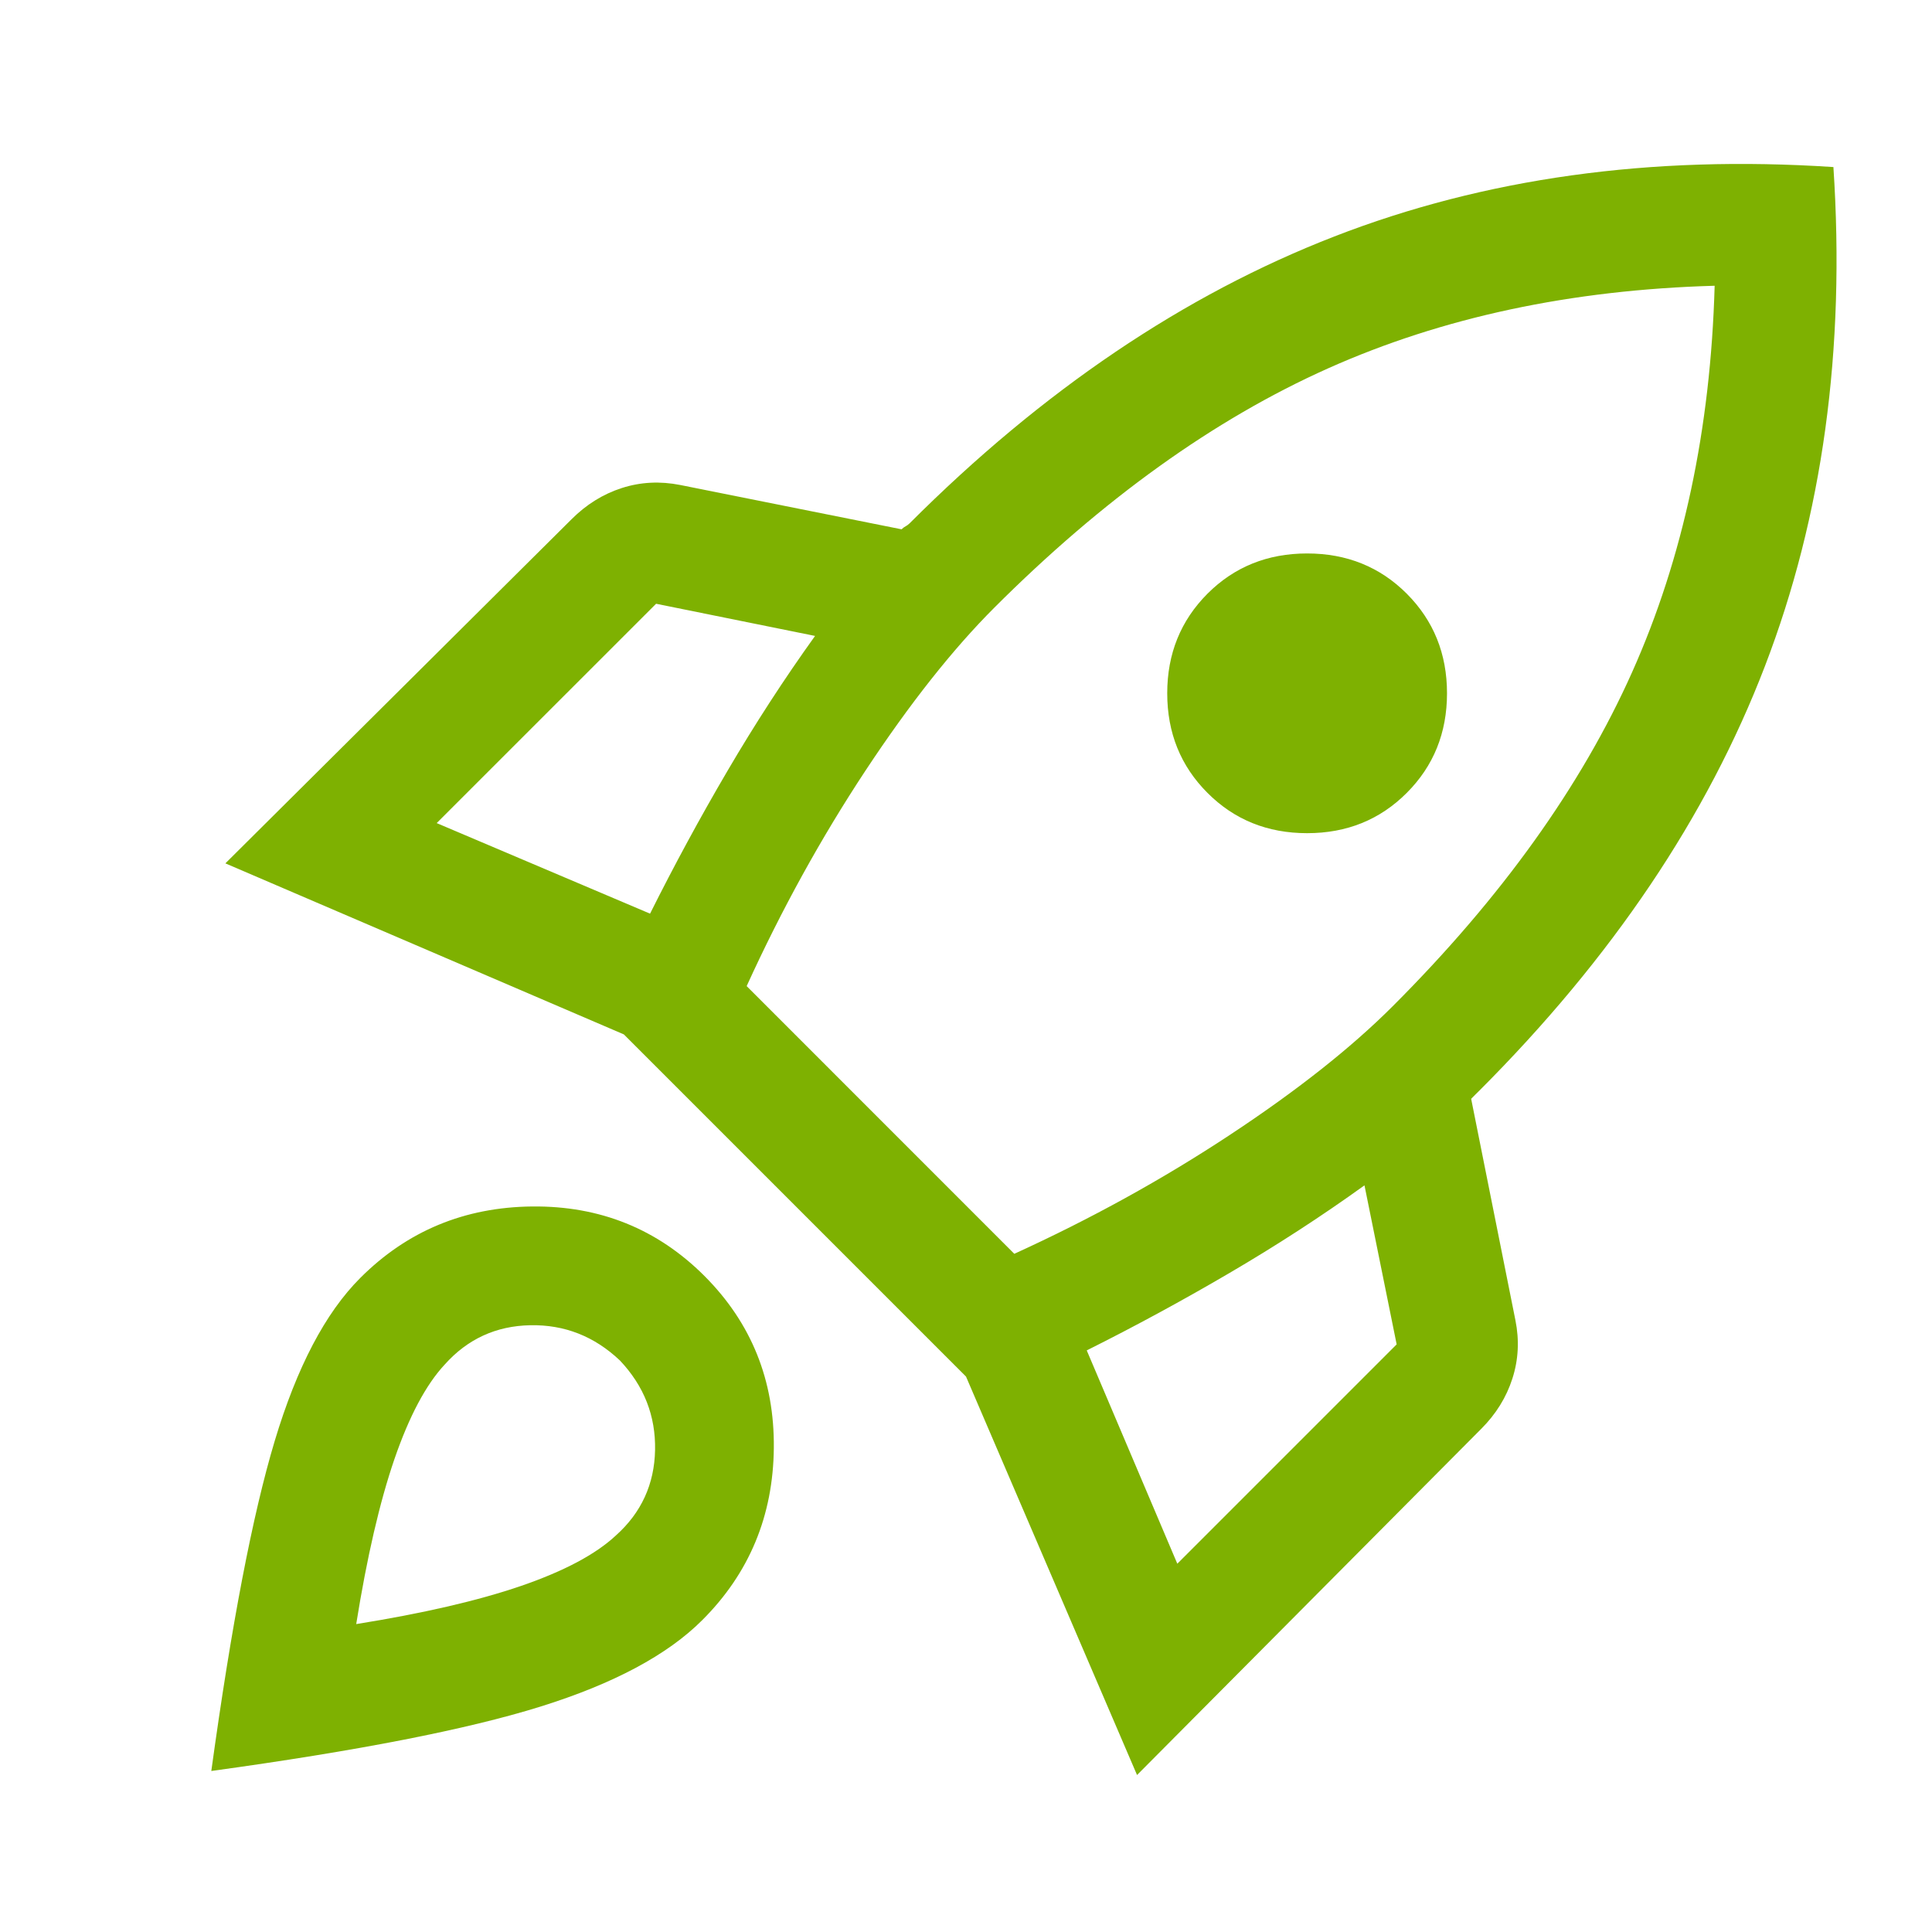
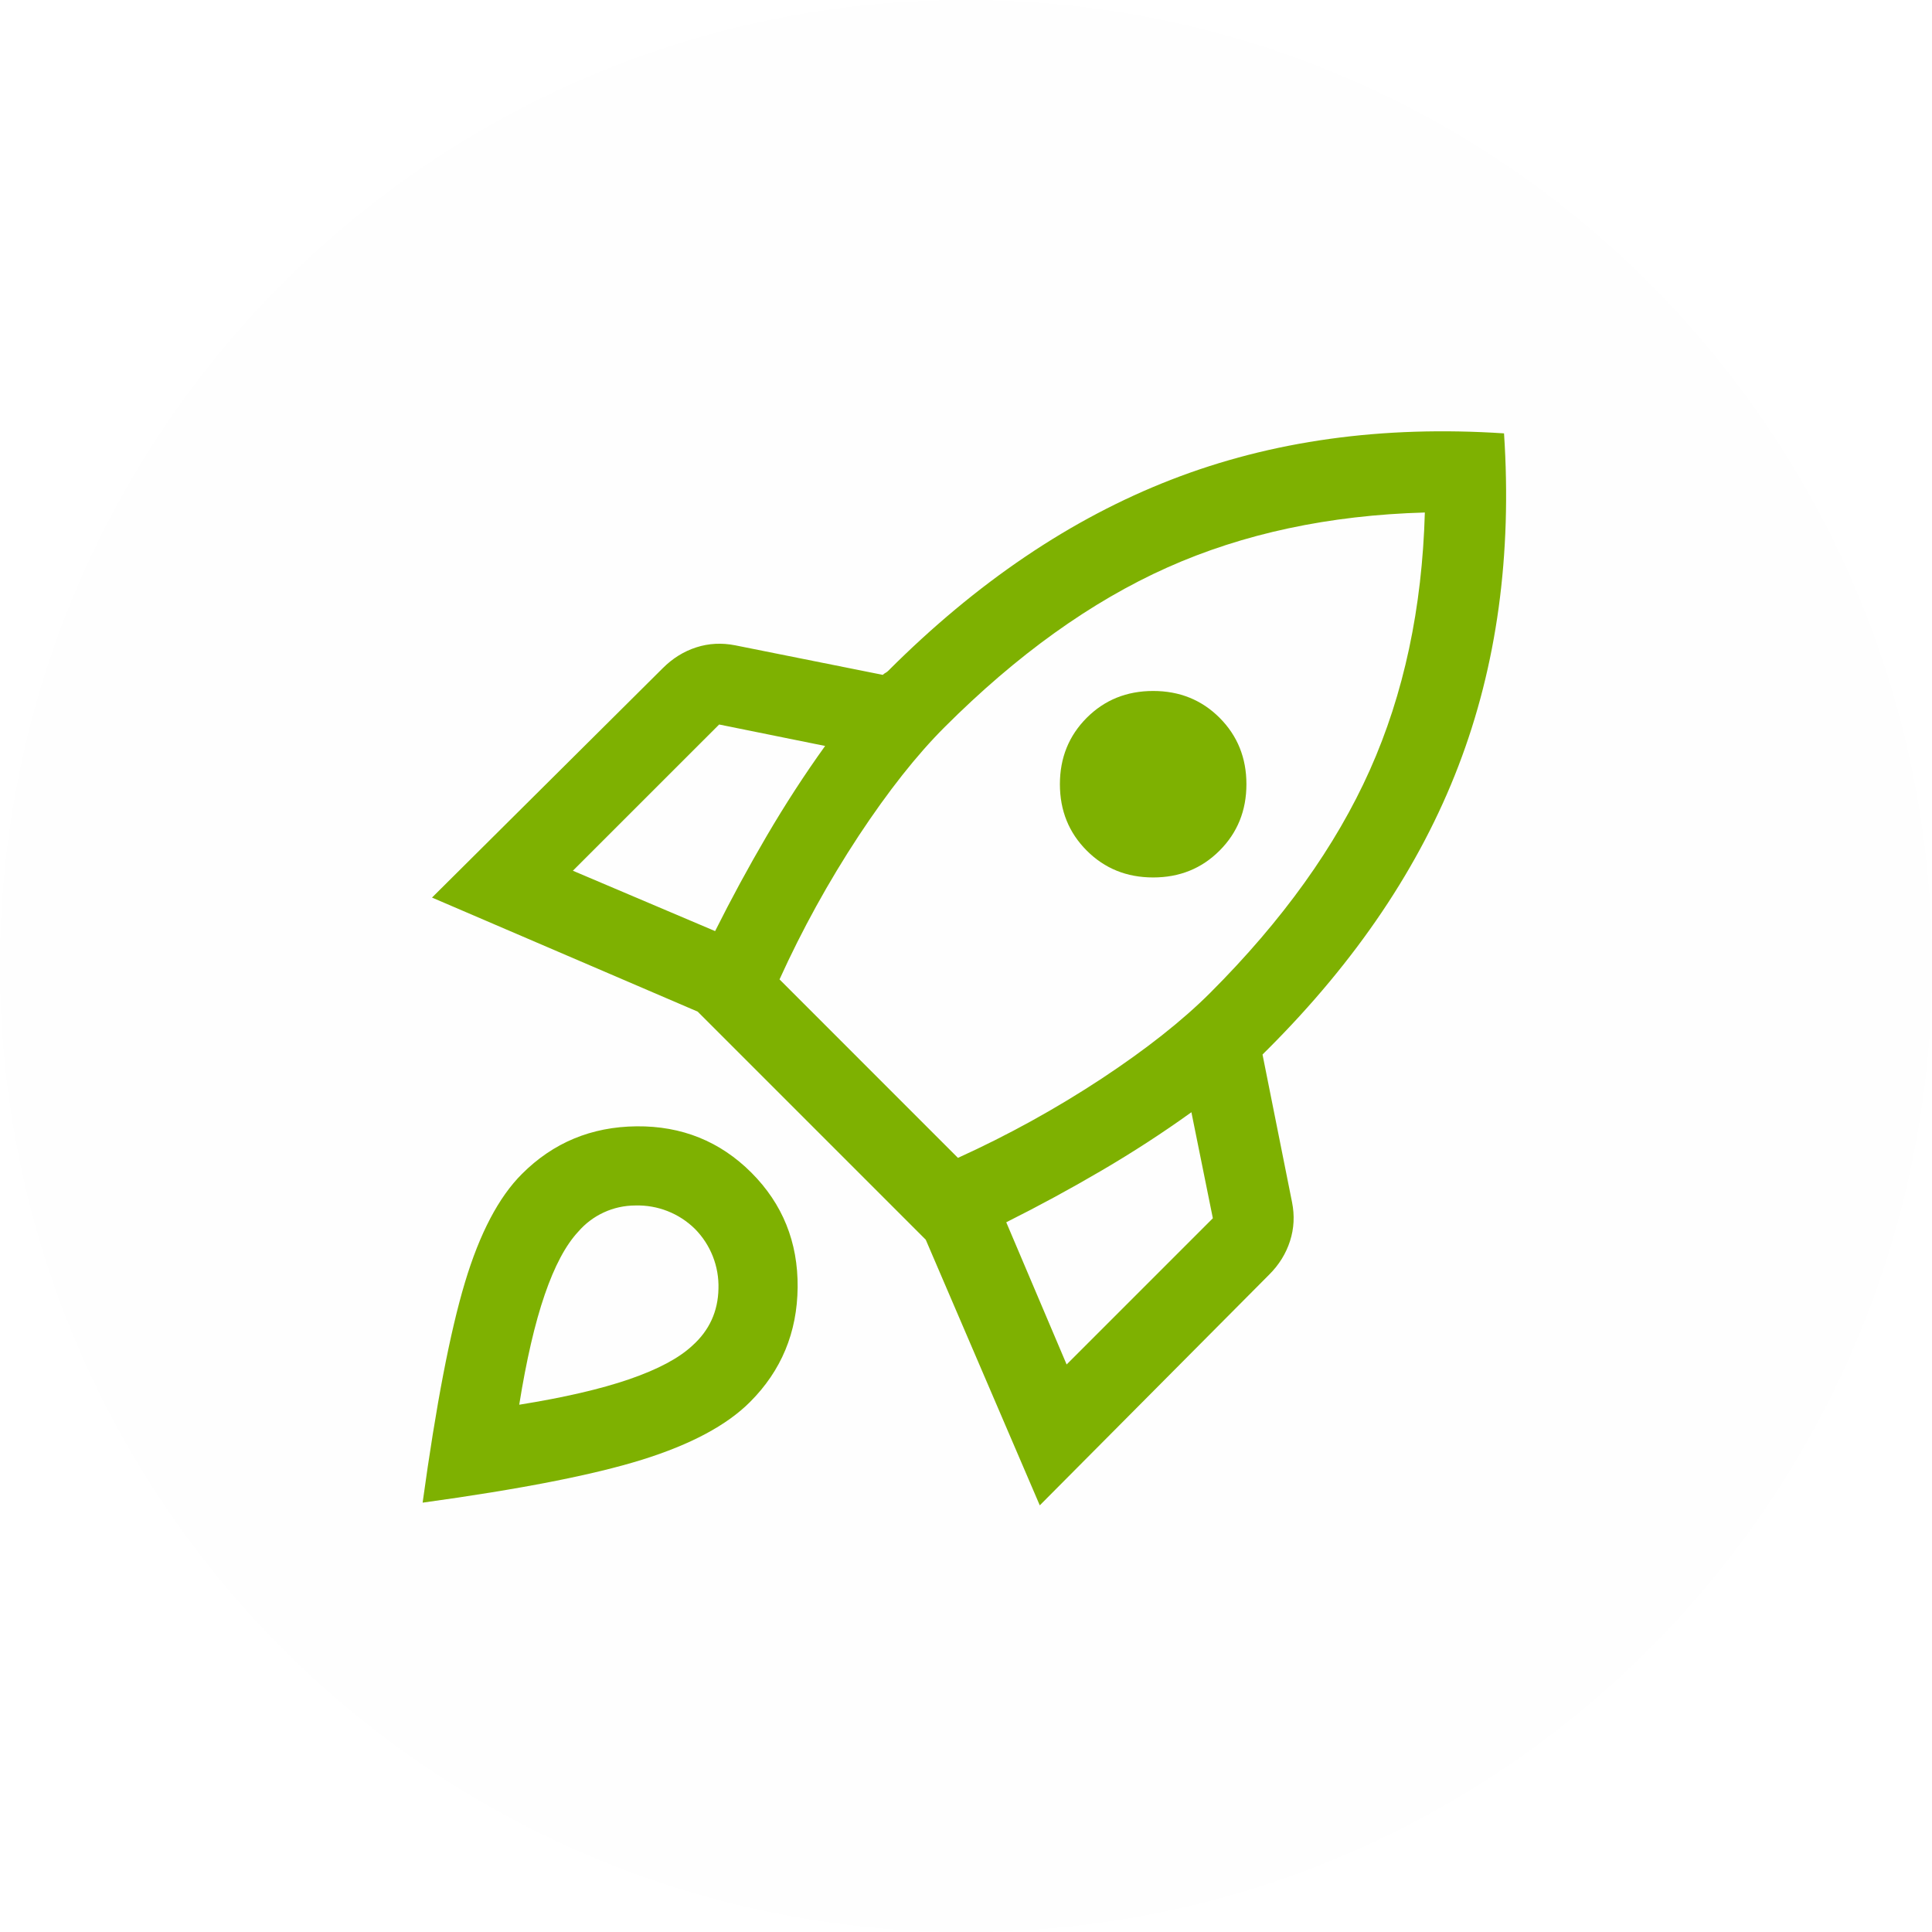
- <svg xmlns="http://www.w3.org/2000/svg" width="32" height="32" viewBox="0 0 32 32" fill="none">
-   <path d="M7.233 13.633L10.767 15.133C11.167 14.333 11.594 13.544 12.05 12.767C12.506 11.989 12.989 11.245 13.5 10.533L10.867 10L7.233 13.633ZM12.367 16.333L16.8 20.767C18.067 20.189 19.256 19.533 20.367 18.8C21.478 18.067 22.378 17.356 23.067 16.667C24.867 14.867 26.189 13.022 27.033 11.133C27.878 9.244 28.333 7.111 28.4 4.733C26.022 4.8 23.889 5.256 22 6.1C20.111 6.944 18.267 8.267 16.467 10.067C15.778 10.756 15.067 11.656 14.333 12.767C13.6 13.878 12.944 15.067 12.367 16.333ZM20 13.133C19.556 12.689 19.333 12.139 19.333 11.483C19.333 10.828 19.556 10.278 20 9.833C20.444 9.389 20.994 9.167 21.65 9.167C22.306 9.167 22.856 9.389 23.3 9.833C23.744 10.278 23.967 10.828 23.967 11.483C23.967 12.139 23.744 12.689 23.3 13.133C22.856 13.578 22.306 13.8 21.65 13.8C20.994 13.8 20.444 13.578 20 13.133ZM19.5 25.9L23.133 22.267L22.6 19.633C21.889 20.145 21.144 20.628 20.367 21.083C19.589 21.539 18.8 21.967 18 22.367L19.5 25.9ZM30.367 2.767C30.567 5.789 30.189 8.544 29.233 11.033C28.278 13.522 26.7 15.867 24.5 18.067L24.433 18.133L24.367 18.2L25.1 21.867C25.167 22.2 25.15 22.522 25.05 22.833C24.95 23.145 24.778 23.422 24.533 23.667L18.833 29.4L16 22.8L10.333 17.133L3.733 14.3L9.467 8.6C9.711 8.356 9.989 8.183 10.3 8.083C10.611 7.983 10.933 7.967 11.267 8.033L14.933 8.767C14.956 8.744 14.978 8.728 15 8.717C15.022 8.706 15.044 8.689 15.067 8.667C17.267 6.467 19.611 4.883 22.1 3.917C24.589 2.95 27.344 2.567 30.367 2.767ZM5.967 21.167C6.744 20.389 7.694 19.994 8.817 19.983C9.939 19.972 10.889 20.356 11.667 21.133C12.444 21.911 12.828 22.861 12.817 23.983C12.806 25.106 12.411 26.056 11.633 26.833C11.056 27.411 10.161 27.889 8.95 28.267C7.739 28.645 5.922 29 3.5 29.333C3.833 26.911 4.183 25.089 4.55 23.867C4.917 22.645 5.389 21.744 5.967 21.167ZM7.367 22.6C7.056 22.933 6.778 23.456 6.533 24.167C6.289 24.878 6.078 25.789 5.9 26.9C7.011 26.722 7.922 26.511 8.633 26.267C9.344 26.022 9.867 25.744 10.2 25.433C10.622 25.056 10.839 24.583 10.85 24.017C10.861 23.45 10.667 22.956 10.267 22.533C9.844 22.133 9.35 21.939 8.783 21.95C8.217 21.961 7.744 22.178 7.367 22.6Z" fill="#7EB101" />
+ <svg xmlns="http://www.w3.org/2000/svg" width="48" height="48" fill="none">
+   <circle cx="24" cy="24" r="24" fill="#FEFEFE" />
+   <path d="m14.233 21.633 3.534 1.5c.4-.8.827-1.588 1.283-2.366.456-.778.939-1.523 1.45-2.234L17.867 18l-3.634 3.633Zm5.134 2.7 4.433 4.434a26.195 26.195 0 0 0 3.567-1.967c1.11-.733 2.01-1.444 2.7-2.133 1.8-1.8 3.122-3.645 3.966-5.534.845-1.889 1.3-4.022 1.367-6.4-2.378.067-4.511.523-6.4 1.367-1.889.845-3.733 2.167-5.533 3.967-.69.689-1.4 1.589-2.134 2.7a26.195 26.195 0 0 0-1.966 3.566Zm7.633-3.2c-.444-.444-.667-.994-.667-1.65 0-.655.223-1.205.667-1.65.444-.444.994-.666 1.65-.666.656 0 1.206.222 1.65.666.444.445.667.995.667 1.65 0 .656-.223 1.206-.667 1.65-.444.445-.994.667-1.65.667-.656 0-1.206-.222-1.65-.667ZM26.5 33.9l3.633-3.633-.533-2.634c-.711.512-1.456.995-2.233 1.45-.778.456-1.567.884-2.367 1.284l1.5 3.533Zm10.867-23.133c.2 3.022-.178 5.777-1.134 8.266-.955 2.49-2.533 4.834-4.733 7.034l-.067.066-.066.067.733 3.667c.067.333.05.655-.05.966-.1.312-.272.59-.517.834l-5.7 5.733L23 30.8l-5.667-5.667-6.6-2.833 5.734-5.7c.244-.244.522-.417.833-.517.311-.1.633-.116.967-.05l3.666.734a.263.263 0 0 1 .067-.05.263.263 0 0 0 .067-.05c2.2-2.2 4.544-3.784 7.033-4.75 2.489-.967 5.244-1.35 8.267-1.15Zm-24.4 18.4c.777-.778 1.727-1.173 2.85-1.184 1.122-.01 2.072.373 2.85 1.15.777.778 1.16 1.728 1.15 2.85-.011 1.123-.406 2.073-1.184 2.85-.577.578-1.472 1.056-2.683 1.434-1.211.377-3.028.733-5.45 1.066.333-2.422.683-4.244 1.05-5.466.367-1.223.839-2.123 1.417-2.7Zm1.4 1.433c-.311.333-.59.856-.834 1.567-.244.71-.455 1.622-.633 2.733 1.111-.178 2.022-.389 2.733-.633.711-.245 1.234-.523 1.567-.834.422-.377.639-.85.65-1.416a2.026 2.026 0 0 0-.583-1.484 2.027 2.027 0 0 0-1.484-.583 1.875 1.875 0 0 0-1.416.65Z" fill="#7EB101" />
</svg>
